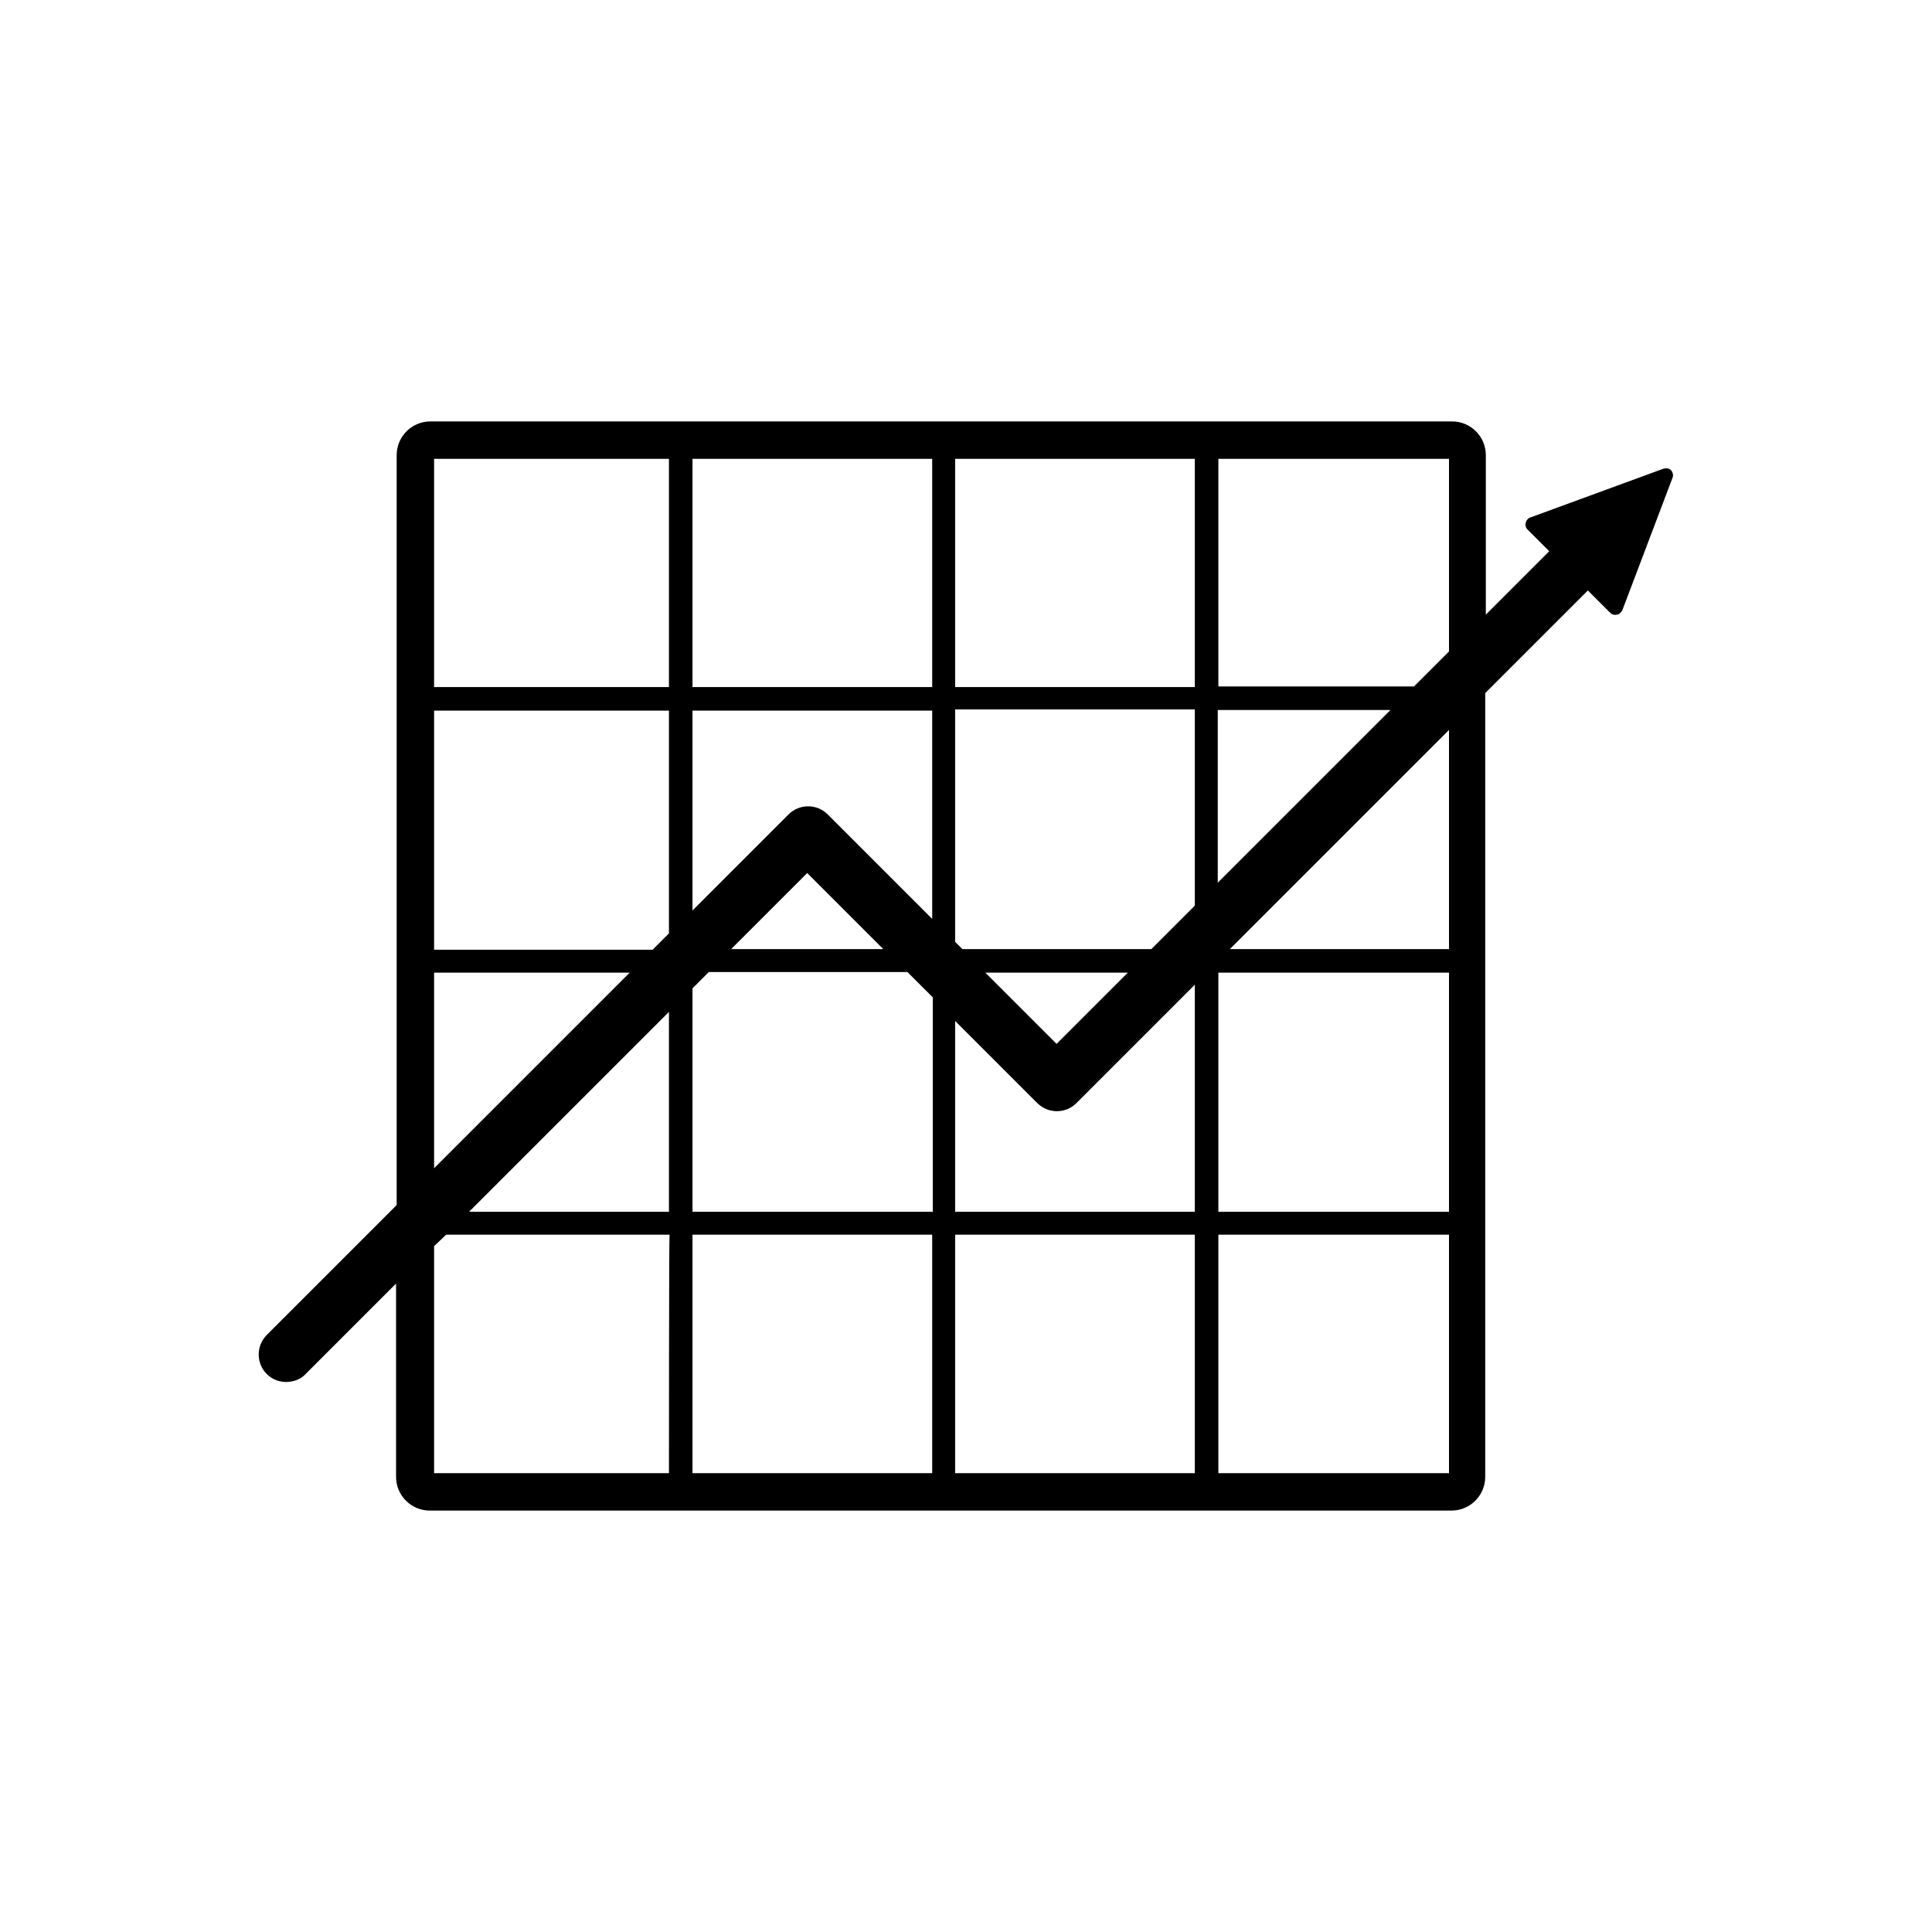
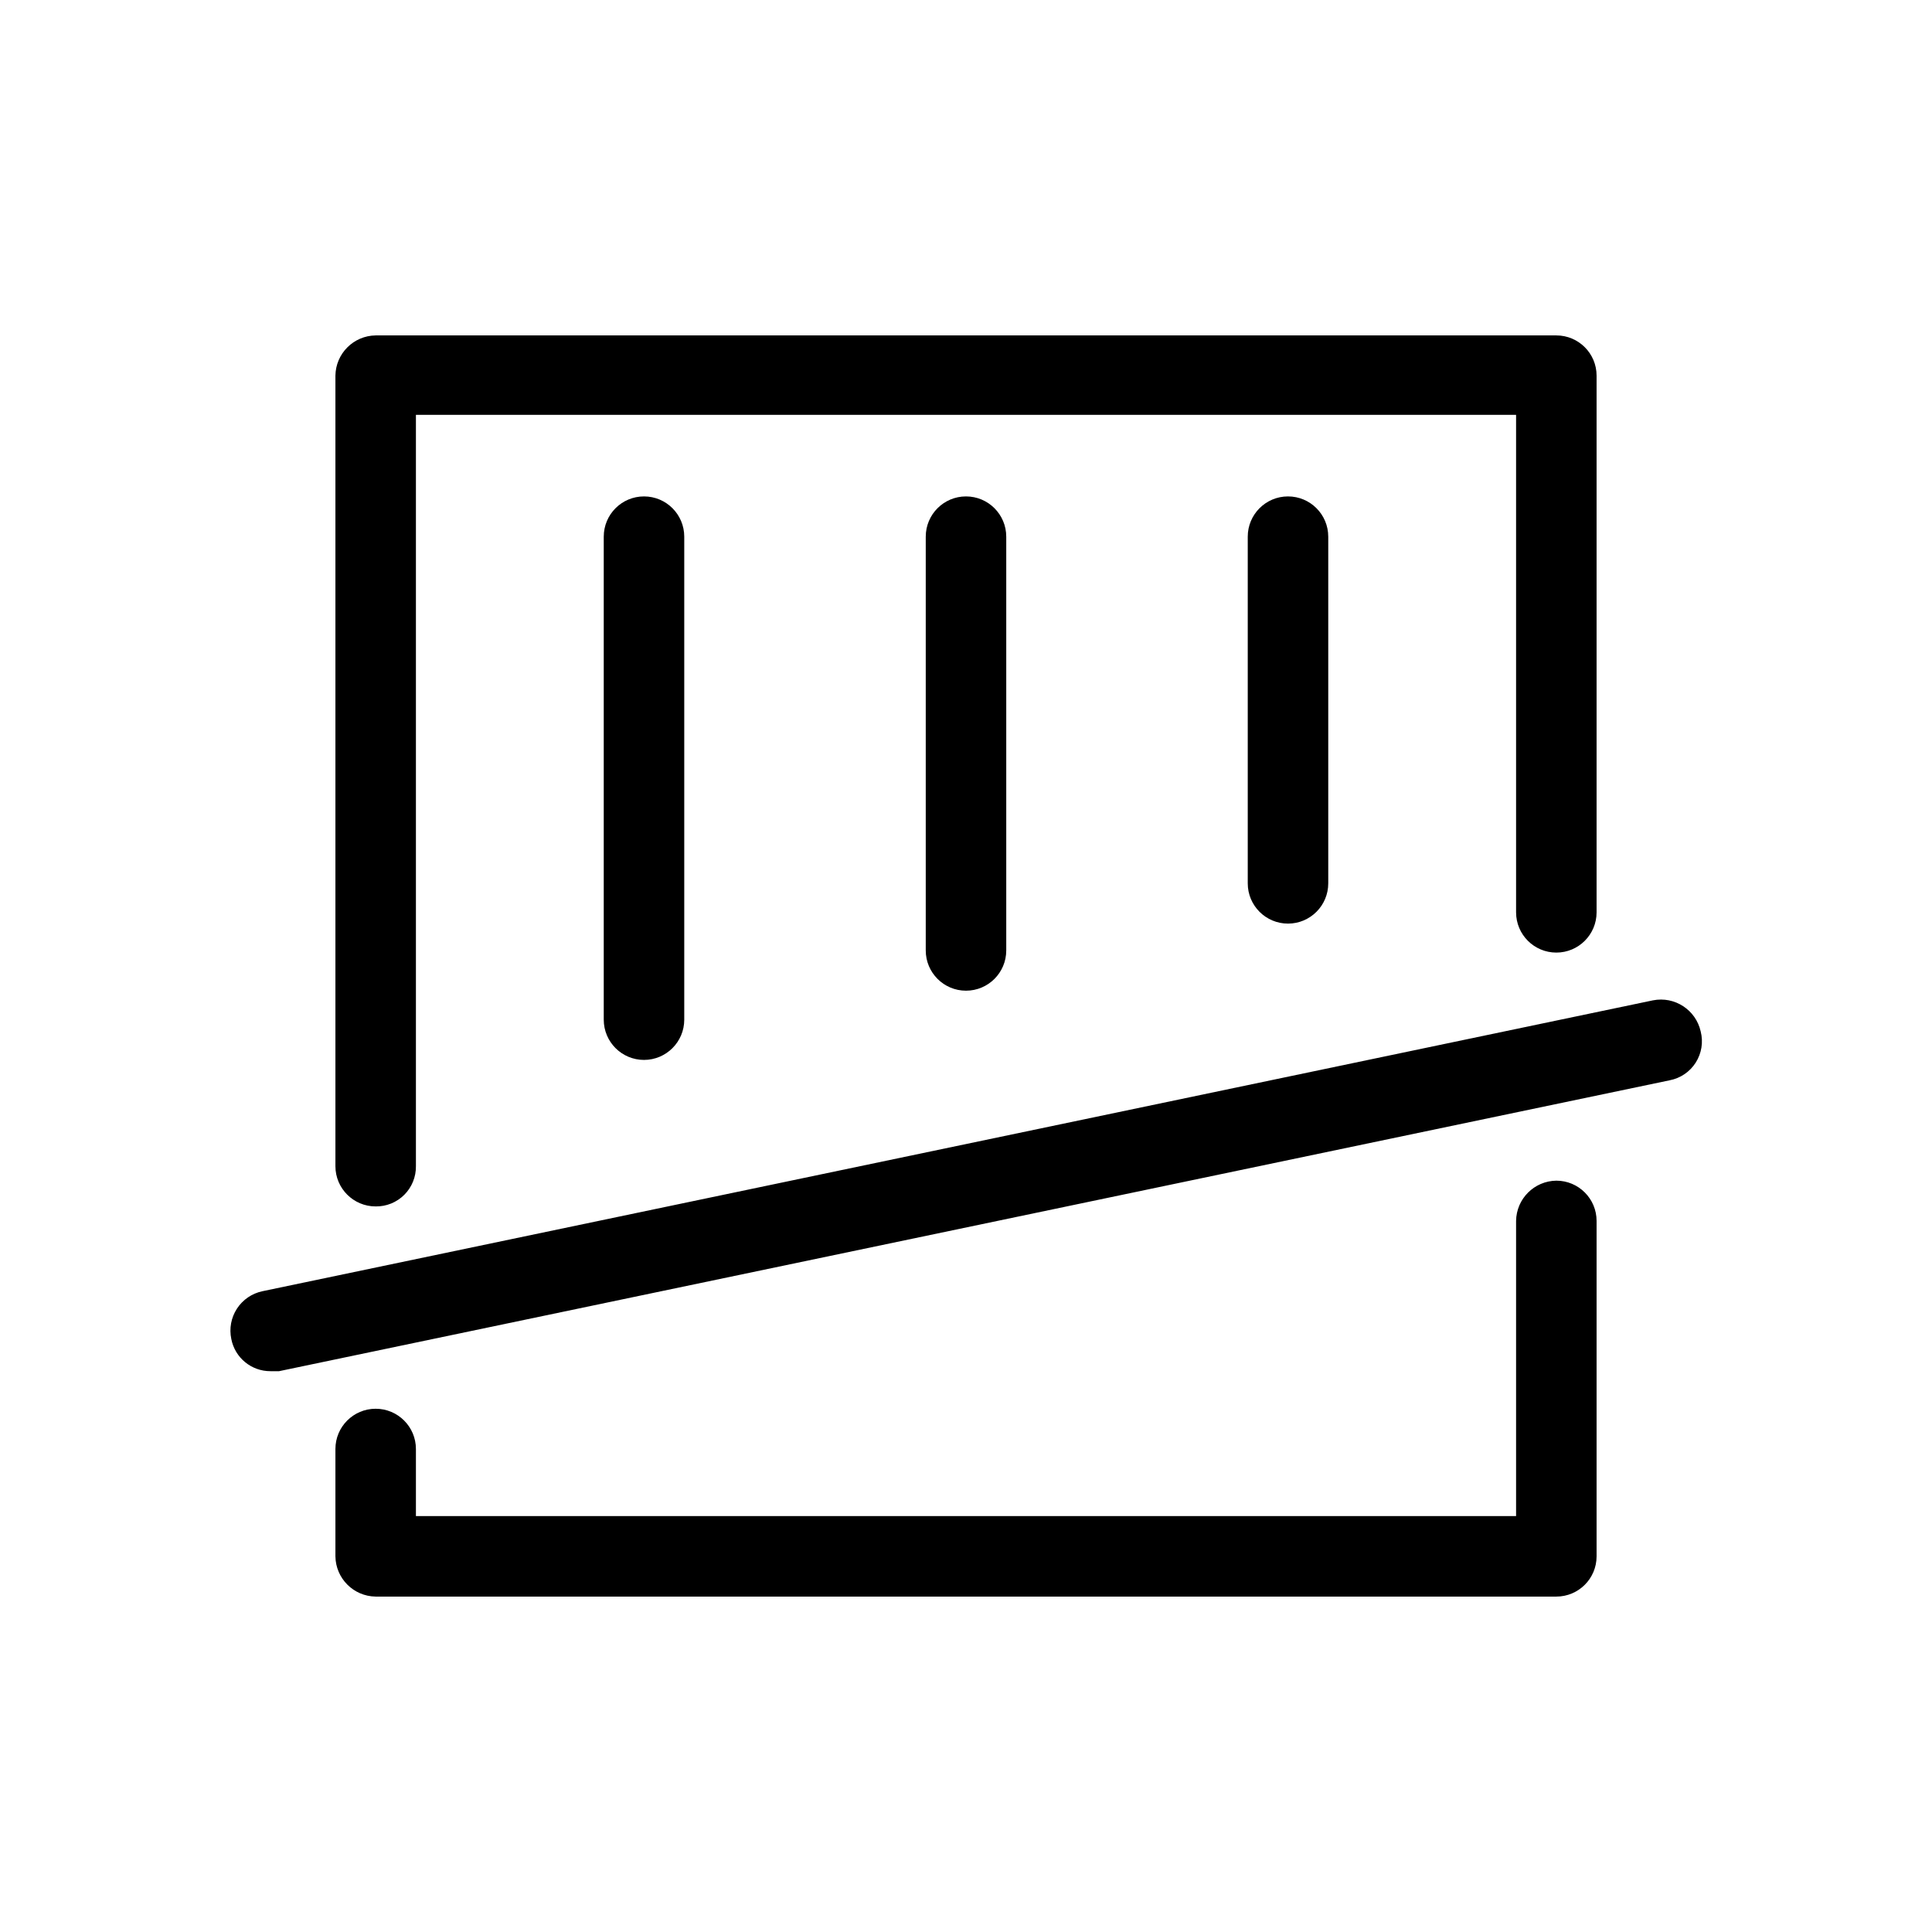
- <svg xmlns="http://www.w3.org/2000/svg" version="1.1" id="Layer_1" x="0px" y="0px" viewBox="0 0 32 32" style="enable-background:new 0 0 32 32;" xml:space="preserve">
-   <path d="M27.68,7.79c-0.03-0.03-0.07-0.04-0.11-0.03c0,0-0.01,0-0.01,0l-2.21,0.81c-0.04,0.01-0.07,0.05-0.08,0.09  c-0.01,0.04,0,0.08,0.03,0.11l0.36,0.36l-1.05,1.05V7.54c0-0.31-0.25-0.56-0.56-0.56H7.13c-0.31,0-0.56,0.25-0.56,0.56v12.42  l-2.15,2.15c-0.18,0.18-0.18,0.47,0,0.65c0.09,0.09,0.21,0.13,0.32,0.13s0.24-0.04,0.32-0.13l1.5-1.5v3.2  c0,0.31,0.25,0.56,0.56,0.56h16.92c0.31,0,0.56-0.25,0.56-0.56V11.48l1.7-1.7l0.37,0.37c0.03,0.03,0.07,0.04,0.11,0.03  c0.04,0,0.07-0.04,0.09-0.07l0.83-2.19C27.72,7.88,27.71,7.83,27.68,7.79L27.68,7.79z M20.17,11.76h2.86l-2.86,2.86V11.76z   M7.19,16.11h3.24l-3.24,3.24V16.11z M11.08,24.4H7.19v-3.76l0.2-0.19h3.7C11.08,20.45,11.08,24.4,11.08,24.4z M11.08,20.07H7.77  l3.31-3.31V20.07z M11.08,15.46l-0.27,0.27H7.19v-3.96h3.89L11.08,15.46L11.08,15.46z M11.08,11.38H7.19V7.6h3.89L11.08,11.38  L11.08,11.38z M15.44,24.4h-3.97v-3.95h3.97V24.4z M15.44,20.07h-3.97v-3.7l0.27-0.27h3.29l0.42,0.42V20.07L15.44,20.07z   M12.11,15.72l1.26-1.26l1.26,1.26H12.11L12.11,15.72z M15.44,15.22l-1.73-1.73c-0.18-0.18-0.47-0.18-0.65,0l-1.59,1.59v-3.31h3.97  L15.44,15.22L15.44,15.22z M15.44,11.38h-3.97V7.6h3.97V11.38z M19.79,24.4h-3.97v-3.95h3.97V24.4z M19.79,20.07h-3.97v-3.16  l1.36,1.36c0.18,0.18,0.47,0.18,0.65,0l1.96-1.96L19.79,20.07L19.79,20.07z M16.32,16.11h2.36l-1.18,1.18L16.32,16.11L16.32,16.11z   M19.79,15l-0.72,0.72h-3.13l-0.12-0.12v-3.85h3.97L19.79,15L19.79,15z M19.79,11.38h-3.97V7.6h3.97V11.38z M24,24.4h-3.82v-3.95H24  V24.4z M24,20.07h-3.82v-3.96H24V20.07z M24,15.72h-3.63L24,12.09V15.72z M24,10.79l-0.58,0.58h-3.24V7.6H24V10.79z" />
+ <svg xmlns="http://www.w3.org/2000/svg" id="e919dc95-842f-4a8d-9797-b86cbd865d15" data-name="Icon" width="36" height="36" viewBox="0 0 36 36">
+   <path d="M23.25,10v6.46a.75.75,0,0,0,1.5,0V10a.75.75,0,0,0-1.5,0Zm8.44,9.22a.76.76,0,0,0-.89-.58L4.89,24.06a.75.75,0,0,0-.58.89.74.74,0,0,0,.73.6l.16,0,25.91-5.42A.74.74,0,0,0,31.69,19.22ZM7,22.48a.74.74,0,0,0,.75-.75v-14h20.5V17a.75.75,0,0,0,1.5,0V7A.75.75,0,0,0,29,6.25H7A.76.76,0,0,0,6.25,7V21.73A.75.75,0,0,0,7,22.48ZM17.25,10v7.71a.75.75,0,0,0,1.5,0V10a.75.75,0,0,0-1.5,0ZM29,22a.76.76,0,0,0-.75.75v5.5H7.75V27a.75.75,0,0,0-1.5,0v2a.76.76,0,0,0,.75.75H29a.75.75,0,0,0,.75-.75V22.75A.75.75,0,0,0,29,22ZM11.25,10v9a.75.75,0,0,0,1.5,0V10a.75.75,0,0,0-1.5,0Z" />
</svg>
